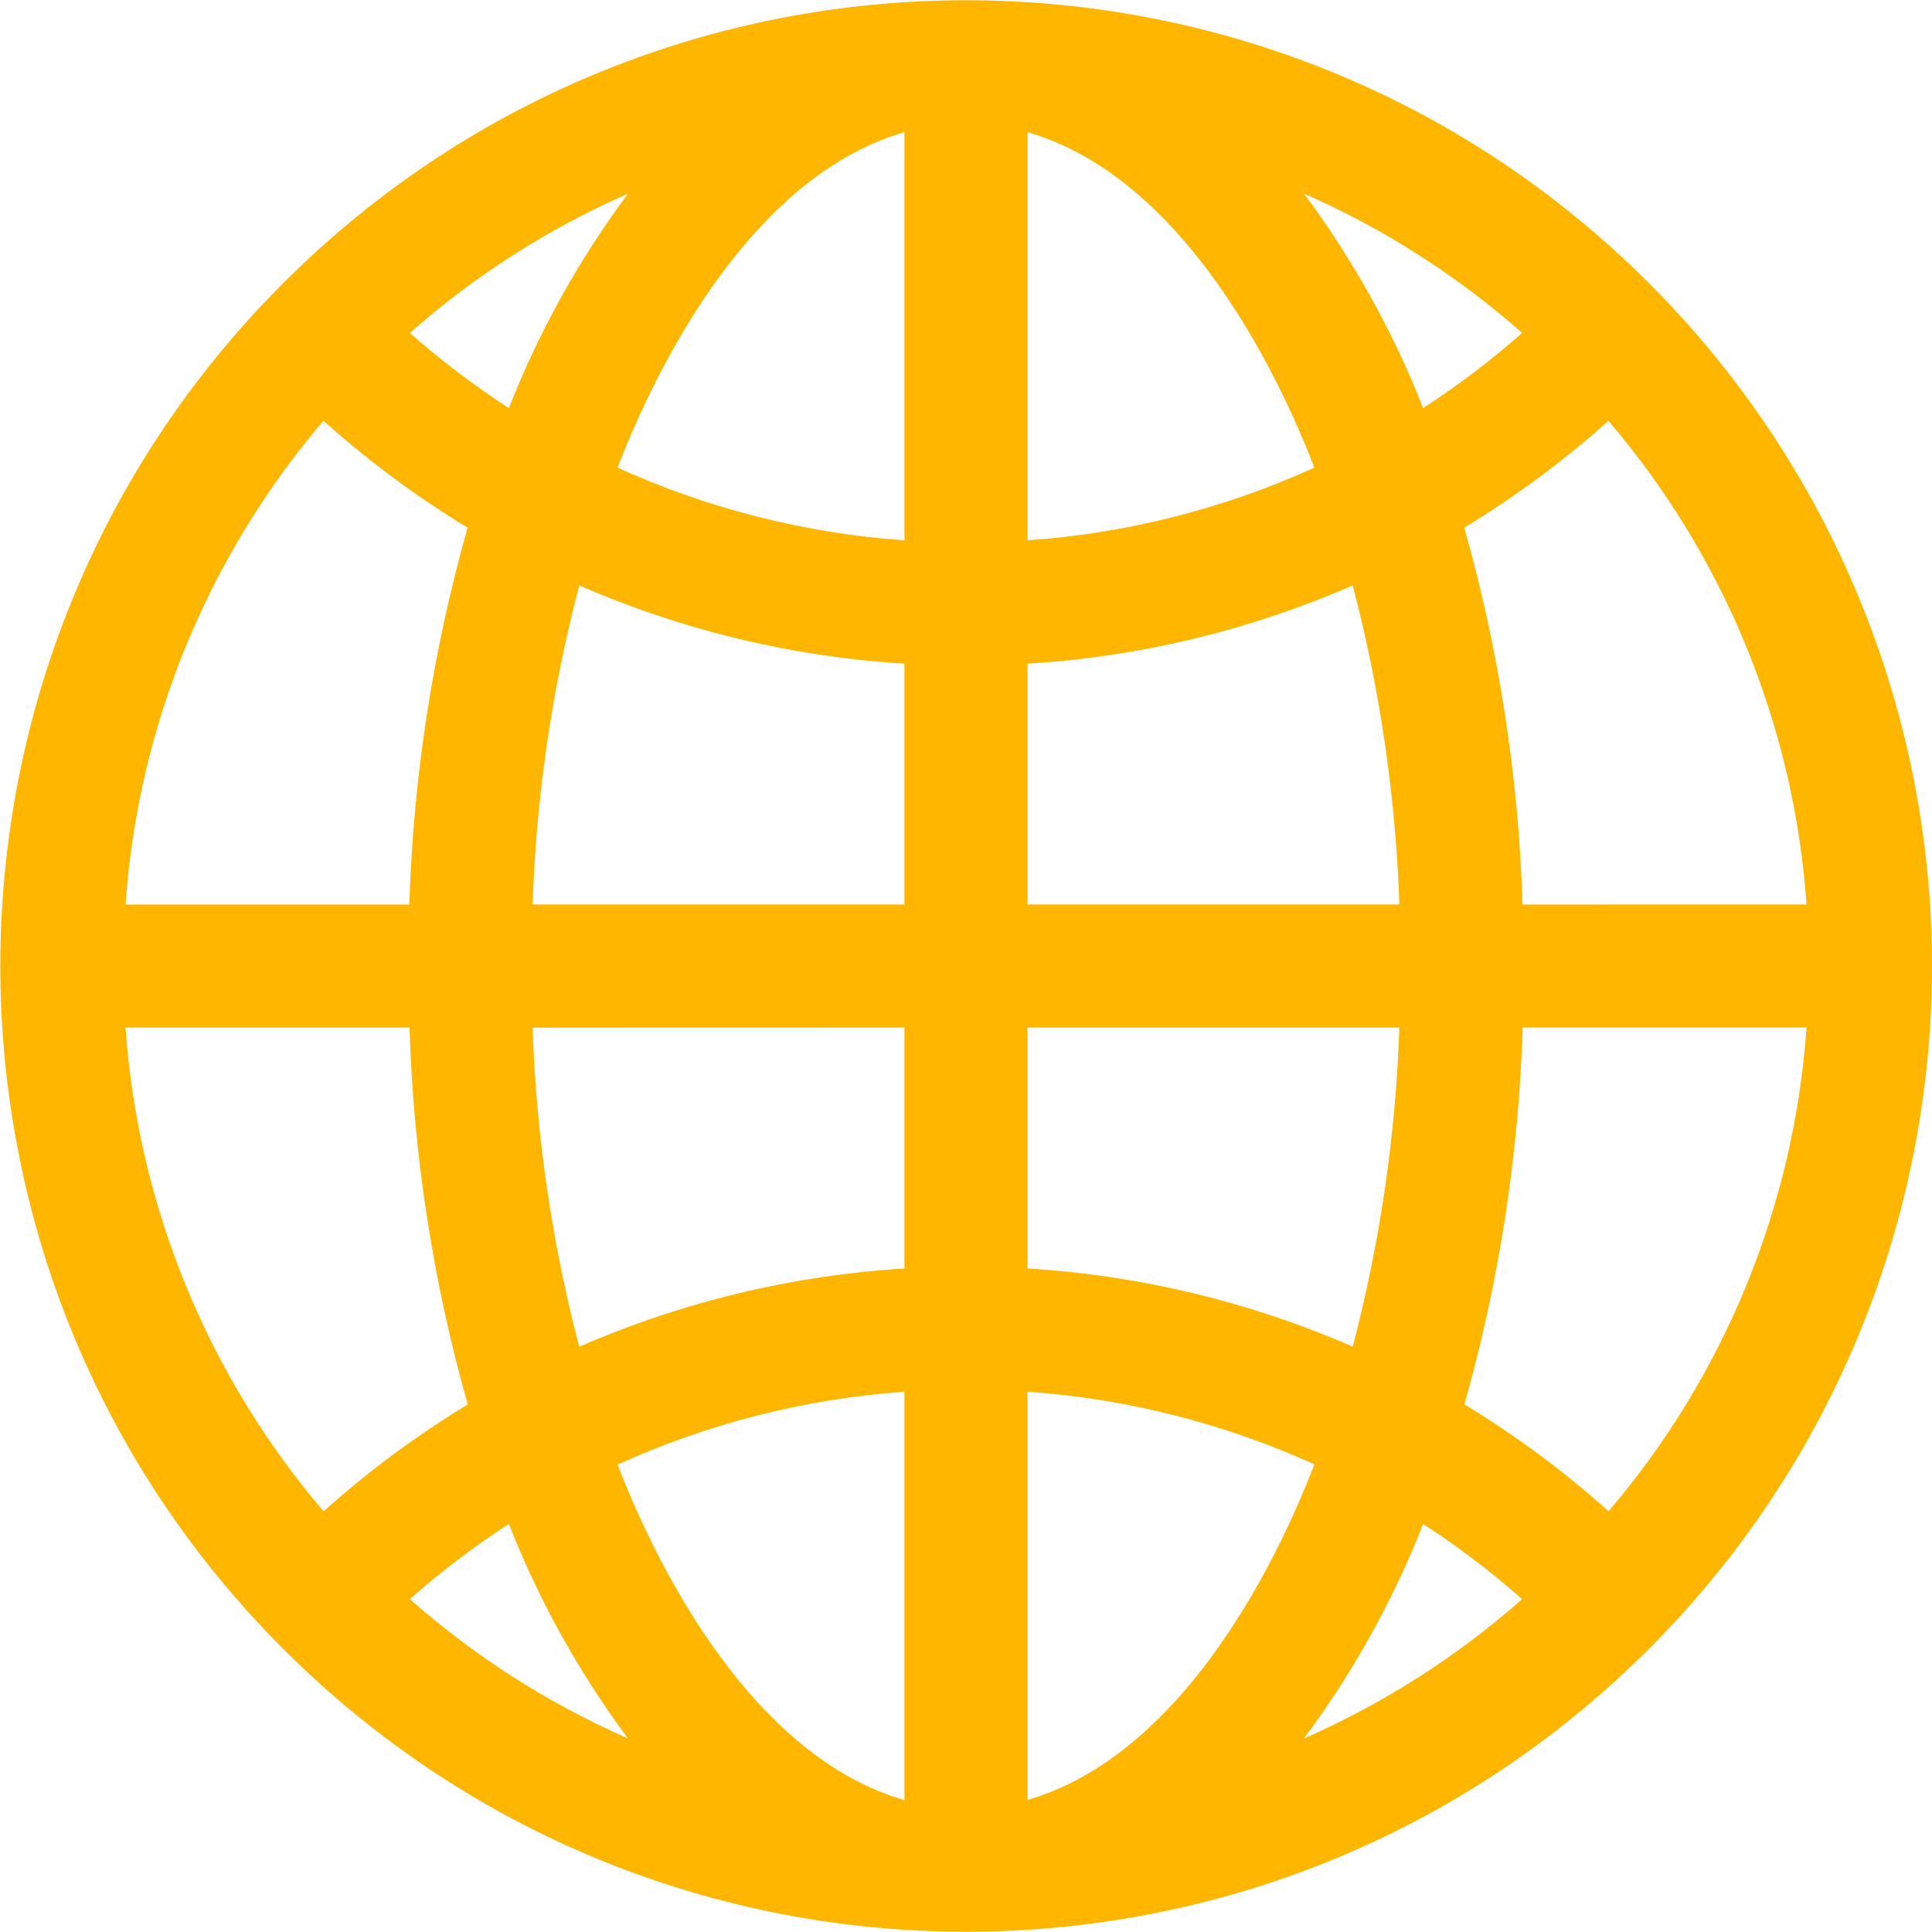
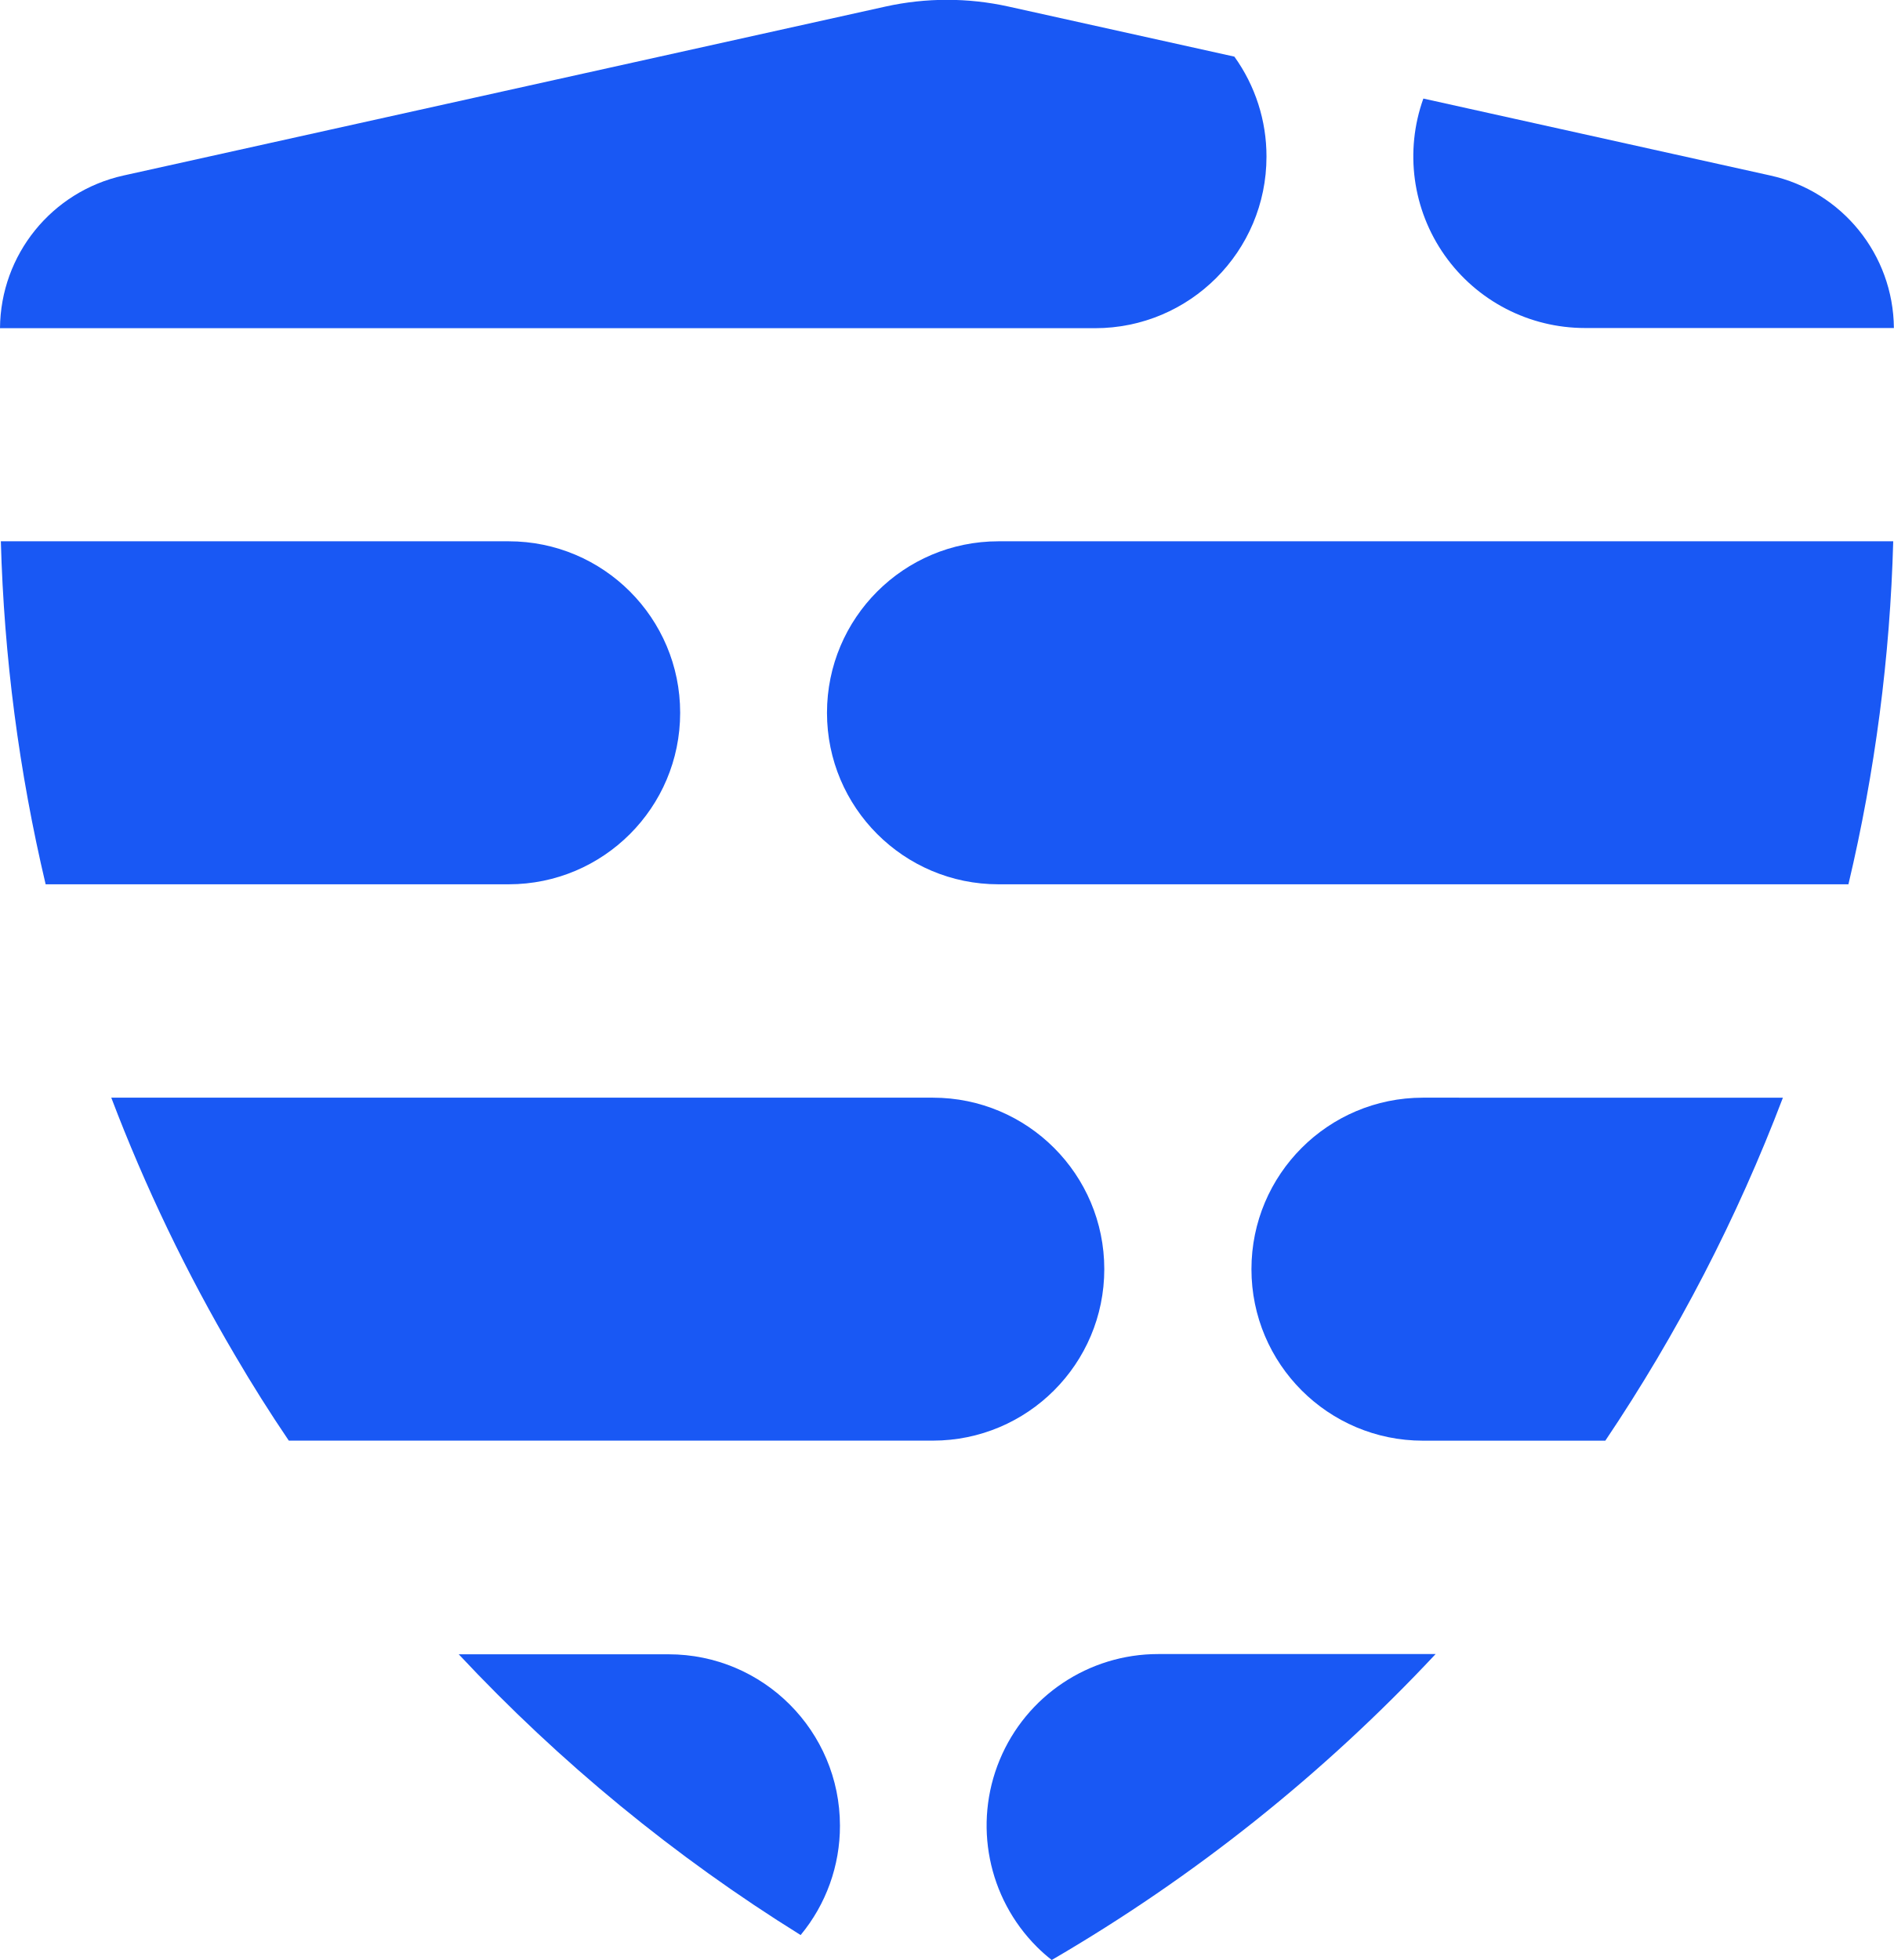
- <svg xmlns="http://www.w3.org/2000/svg" width="40.211" height="40.211" viewBox="0 0 40.211 40.211">
-   <path id="prefix__globe" d="M34.319 5.891a20.1 20.1 0 1 0 0 28.427 20.09 20.09 0 0 0 0-28.427zm-.84 25.562a20.148 20.148 0 0 0-3-2.224 32.509 32.509 0 0 0 1.213-7.844H37.6a17.38 17.38 0 0 1-4.121 10.068zM2.613 21.386h5.91a32.509 32.509 0 0 0 1.212 7.844 20.149 20.149 0 0 0-3 2.224 17.381 17.381 0 0 1-4.122-10.068zM6.732 8.757a20.149 20.149 0 0 0 3 2.224 32.509 32.509 0 0 0-1.213 7.844H2.613A17.381 17.381 0 0 1 6.732 8.757zm12.092 2.488a17.4 17.4 0 0 1-5.971-1.513c1.086-2.8 3.088-6.151 5.971-6.982zm0 2.567v5.012h-7.739a30.181 30.181 0 0 1 .971-6.641 19.966 19.966 0 0 0 6.769 1.629zm0 7.574V26.4a19.966 19.966 0 0 0-6.768 1.629 30.181 30.181 0 0 1-.971-6.641zm0 7.579v8.5c-2.882-.831-4.885-4.185-5.971-6.982a17.4 17.4 0 0 1 5.972-1.518zm2.562 0a17.4 17.4 0 0 1 5.971 1.513c-1.086 2.8-3.088 6.151-5.971 6.982zm0-2.567v-5.012h7.739a30.181 30.181 0 0 1-.971 6.641 19.967 19.967 0 0 0-6.767-1.627zm0-7.574v-5.012a19.966 19.966 0 0 0 6.768-1.629 30.181 30.181 0 0 1 .971 6.641zm0-7.579V2.75c2.883.831 4.885 4.186 5.971 6.982a17.4 17.4 0 0 1-5.97 1.513zm5.754-7.216a17.462 17.462 0 0 1 4.541 2.9 17.606 17.606 0 0 1-2.061 1.564 19.286 19.286 0 0 0-2.48-4.464zM10.591 8.493A17.613 17.613 0 0 1 8.53 6.929a17.462 17.462 0 0 1 4.541-2.9 19.292 19.292 0 0 0-2.48 4.464zm0 23.225a19.287 19.287 0 0 0 2.48 4.464 17.462 17.462 0 0 1-4.541-2.9 17.606 17.606 0 0 1 2.061-1.565zm19.029 0a17.614 17.614 0 0 1 2.061 1.564 17.462 17.462 0 0 1-4.541 2.9 19.285 19.285 0 0 0 2.48-4.464zm2.069-12.893a32.509 32.509 0 0 0-1.213-7.844 20.153 20.153 0 0 0 3-2.224A17.381 17.381 0 0 1 37.6 18.824z" transform="translate(0 .001)" style="fill:#FFB600" />
+ <svg xmlns="http://www.w3.org/2000/svg" width="40.166" height="41.565" viewBox="0 0 40.166 41.565">
+   <defs>
+     <style>
+             .prefix__cls-1{fill:#1958f4}
+         </style>
+   </defs>
+   <g id="prefix__Logo_Xtra_VPN" data-name="Logo Xtra VPN" transform="translate(-95.363 -.018)">
+     <path id="prefix__Path_2246" d="M1010.771 912.116a3.637 3.637 0 0 1-3.635 3.637h-13.66q-.6-.885-1.141-1.81a35.75 35.75 0 0 1-2.624-5.463h17.426a3.636 3.636 0 0 1 3.634 3.636z" class="prefix__cls-1" data-name="Path 2246" transform="translate(-891.988 -885.184)" />
+     <path id="prefix__Path_2247" d="M1219.634 908.476a35.852 35.852 0 0 1-3.766 7.273H1212a3.637 3.637 0 1 1 0-7.274z" class="prefix__cls-1" data-name="Path 2247" transform="translate(-1086.459 -885.179)" />
+     <path id="prefix__Path_2248" d="M1064.4 1018.852a3.625 3.625 0 0 1-.834 2.322 35.853 35.853 0 0 1-7.251-5.954h4.448a3.636 3.636 0 0 1 3.637 3.637z" class="prefix__cls-1" data-name="Path 2248" transform="translate(-951.223 -980.12)" />
+     <path id="prefix__Path_2249" d="M1167.106 1015.17a35.818 35.818 0 0 1-8.142 6.488 3.555 3.555 0 0 1-.315-.279 3.637 3.637 0 0 1 2.572-6.209z" class="prefix__cls-1" data-name="Path 2249" transform="translate(-1041.296 -980.075)" />
+     <path id="prefix__Path_2250" d="M982.947 805.417a3.637 3.637 0 0 1-3.637 3.637h-9.82a35.842 35.842 0 0 1-.95-7.274h10.77a3.636 3.636 0 0 1 3.637 3.637z" class="prefix__cls-1" data-name="Path 2250" transform="translate(-873.159 -790.283)" />
+     <path id="prefix__Path_2251" d="M1149.593 801.78a35.758 35.758 0 0 1-.95 7.274h-18.026a3.637 3.637 0 1 1 0-7.274z" class="prefix__cls-1" data-name="Path 2251" transform="translate(-1014.078 -790.283)" />
+     <path id="prefix__Path_2252" d="M995.24 701.3a3.637 3.637 0 0 1-3.637 3.638H968.38A3.341 3.341 0 0 1 971 701.7l16.164-3.584a6.034 6.034 0 0 1 2.6 0l4.795 1.063a3.621 3.621 0 0 1 .681 2.121z" class="prefix__cls-1" data-name="Path 2252" transform="translate(-873.017 -697.96)" />
+     <path id="prefix__Path_2253" d="M1249.617 721.746h-6.551a3.639 3.639 0 0 1-3.428-4.866l7.359 1.632a3.339 3.339 0 0 1 2.62 3.234z" class="prefix__cls-1" data-name="Path 2253" transform="translate(-1114.088 -714.772)" />
+   </g>
</svg>
